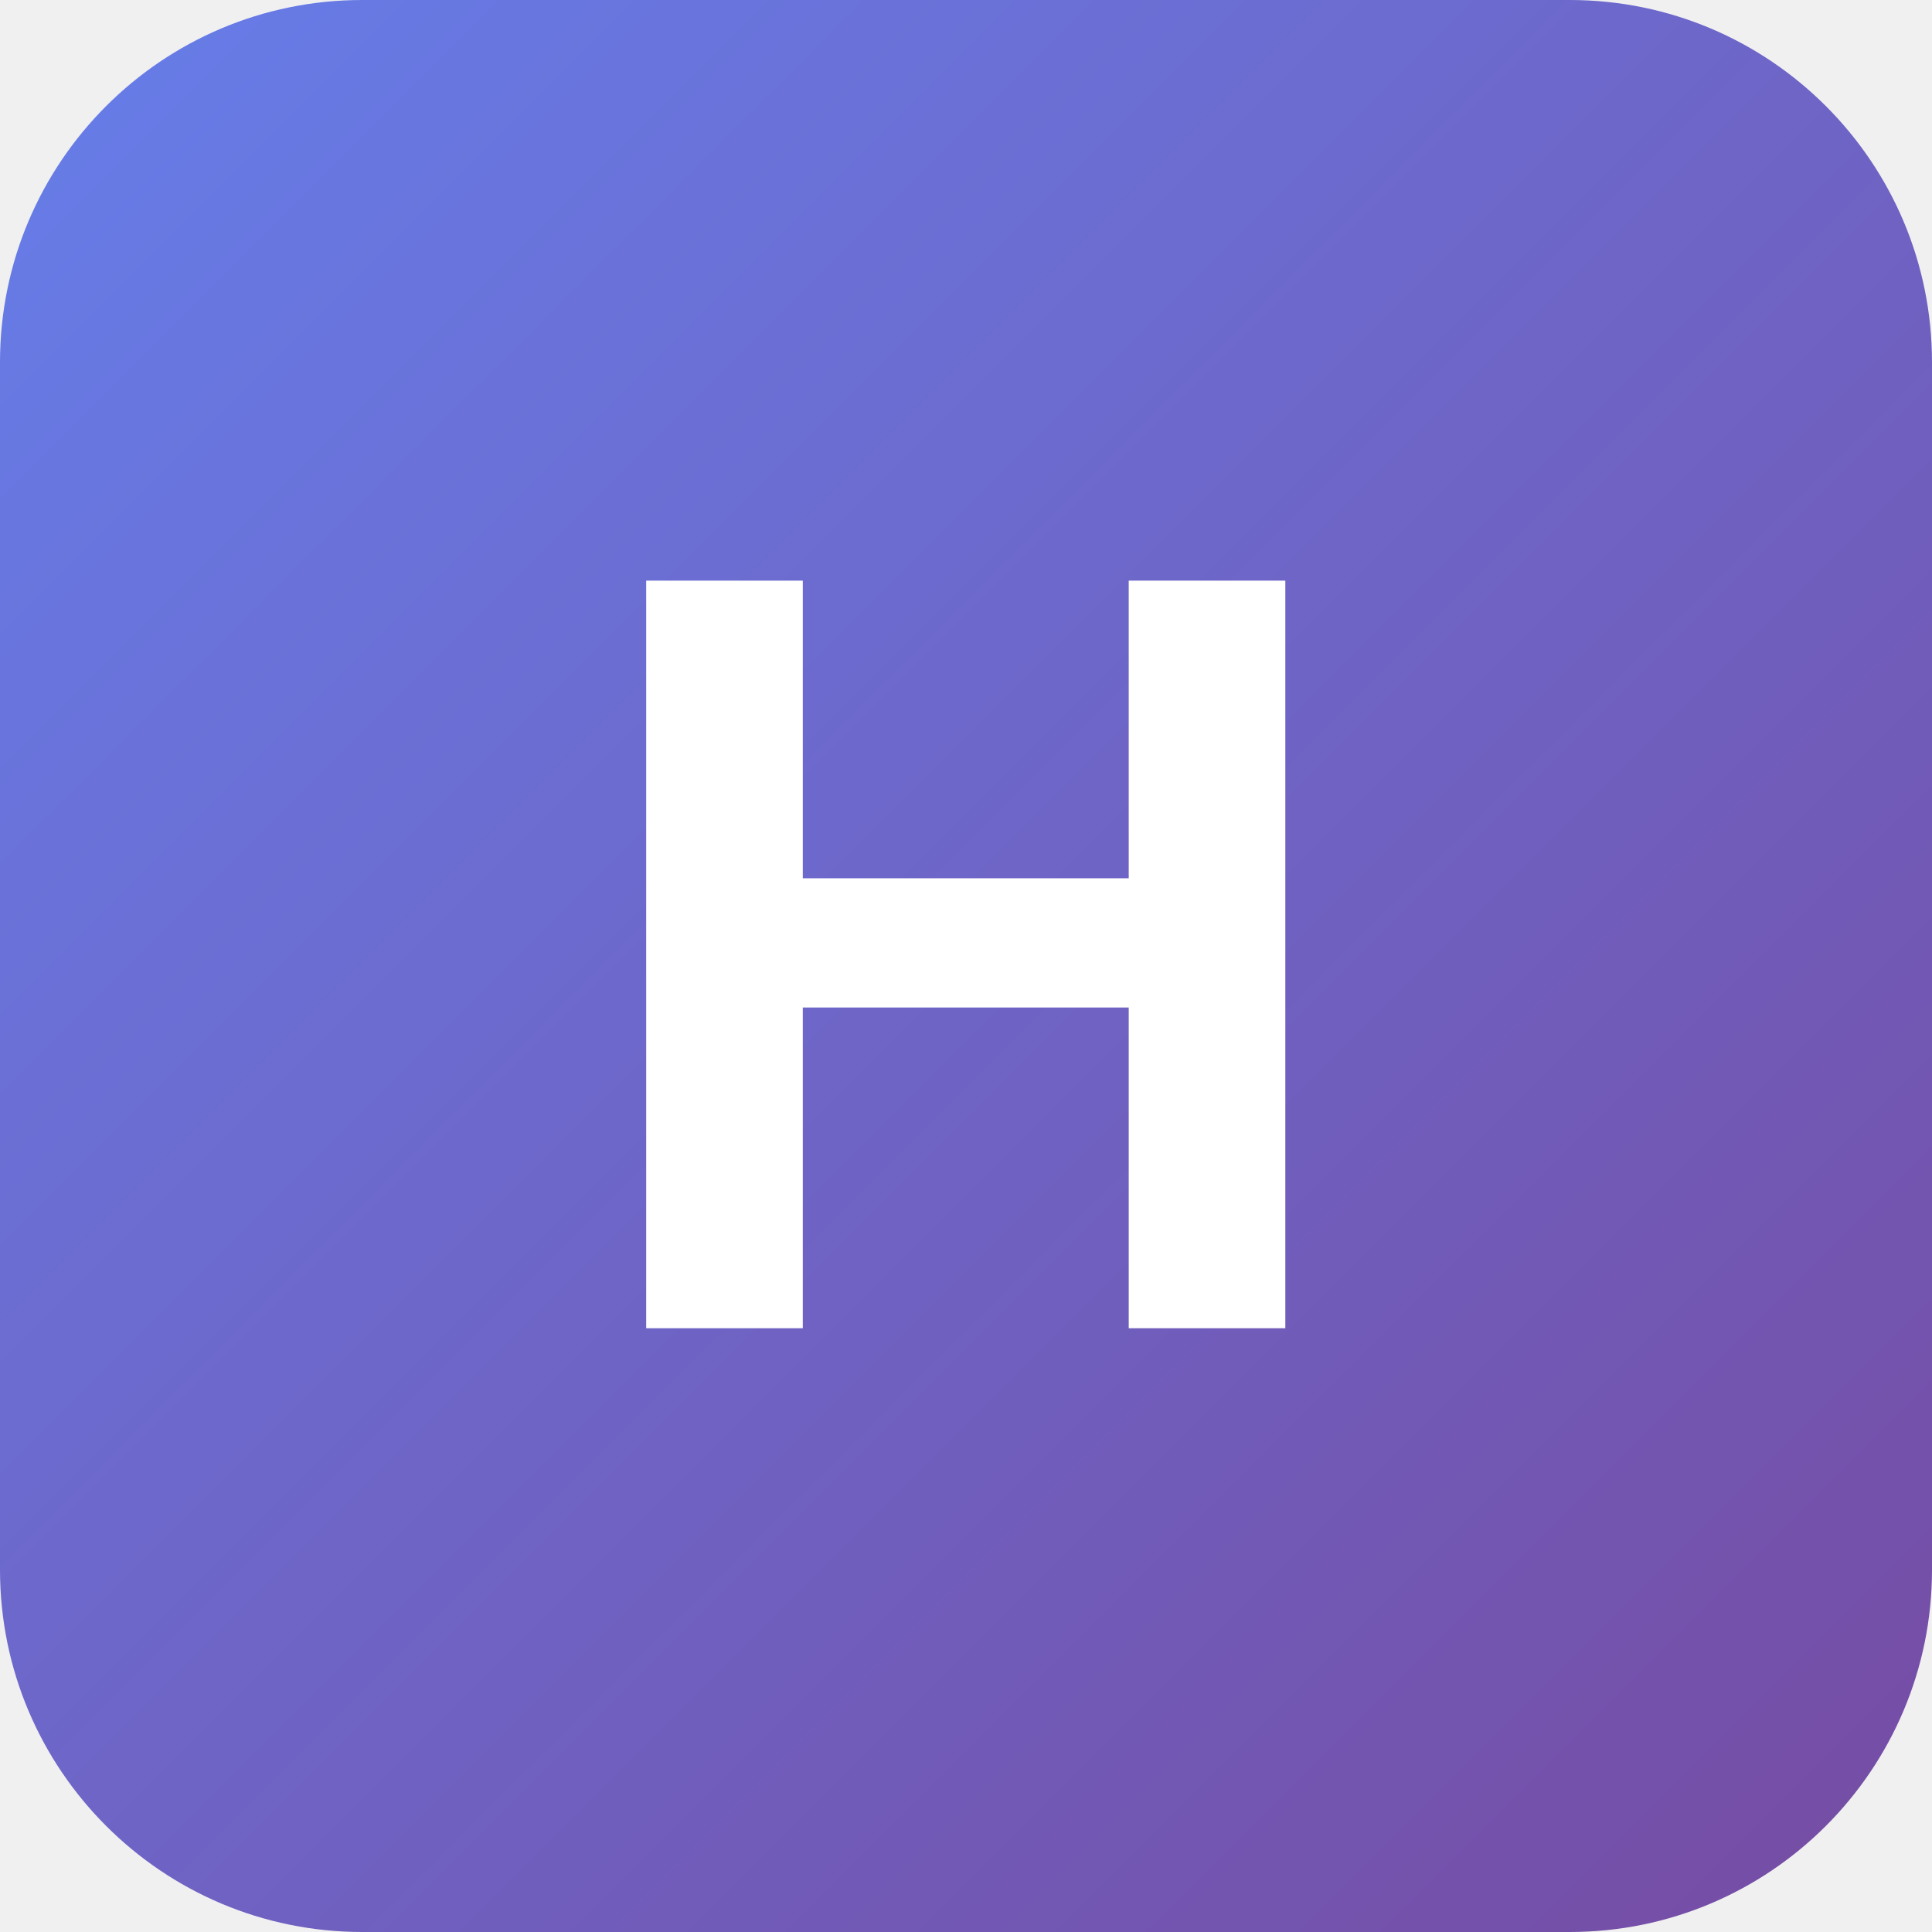
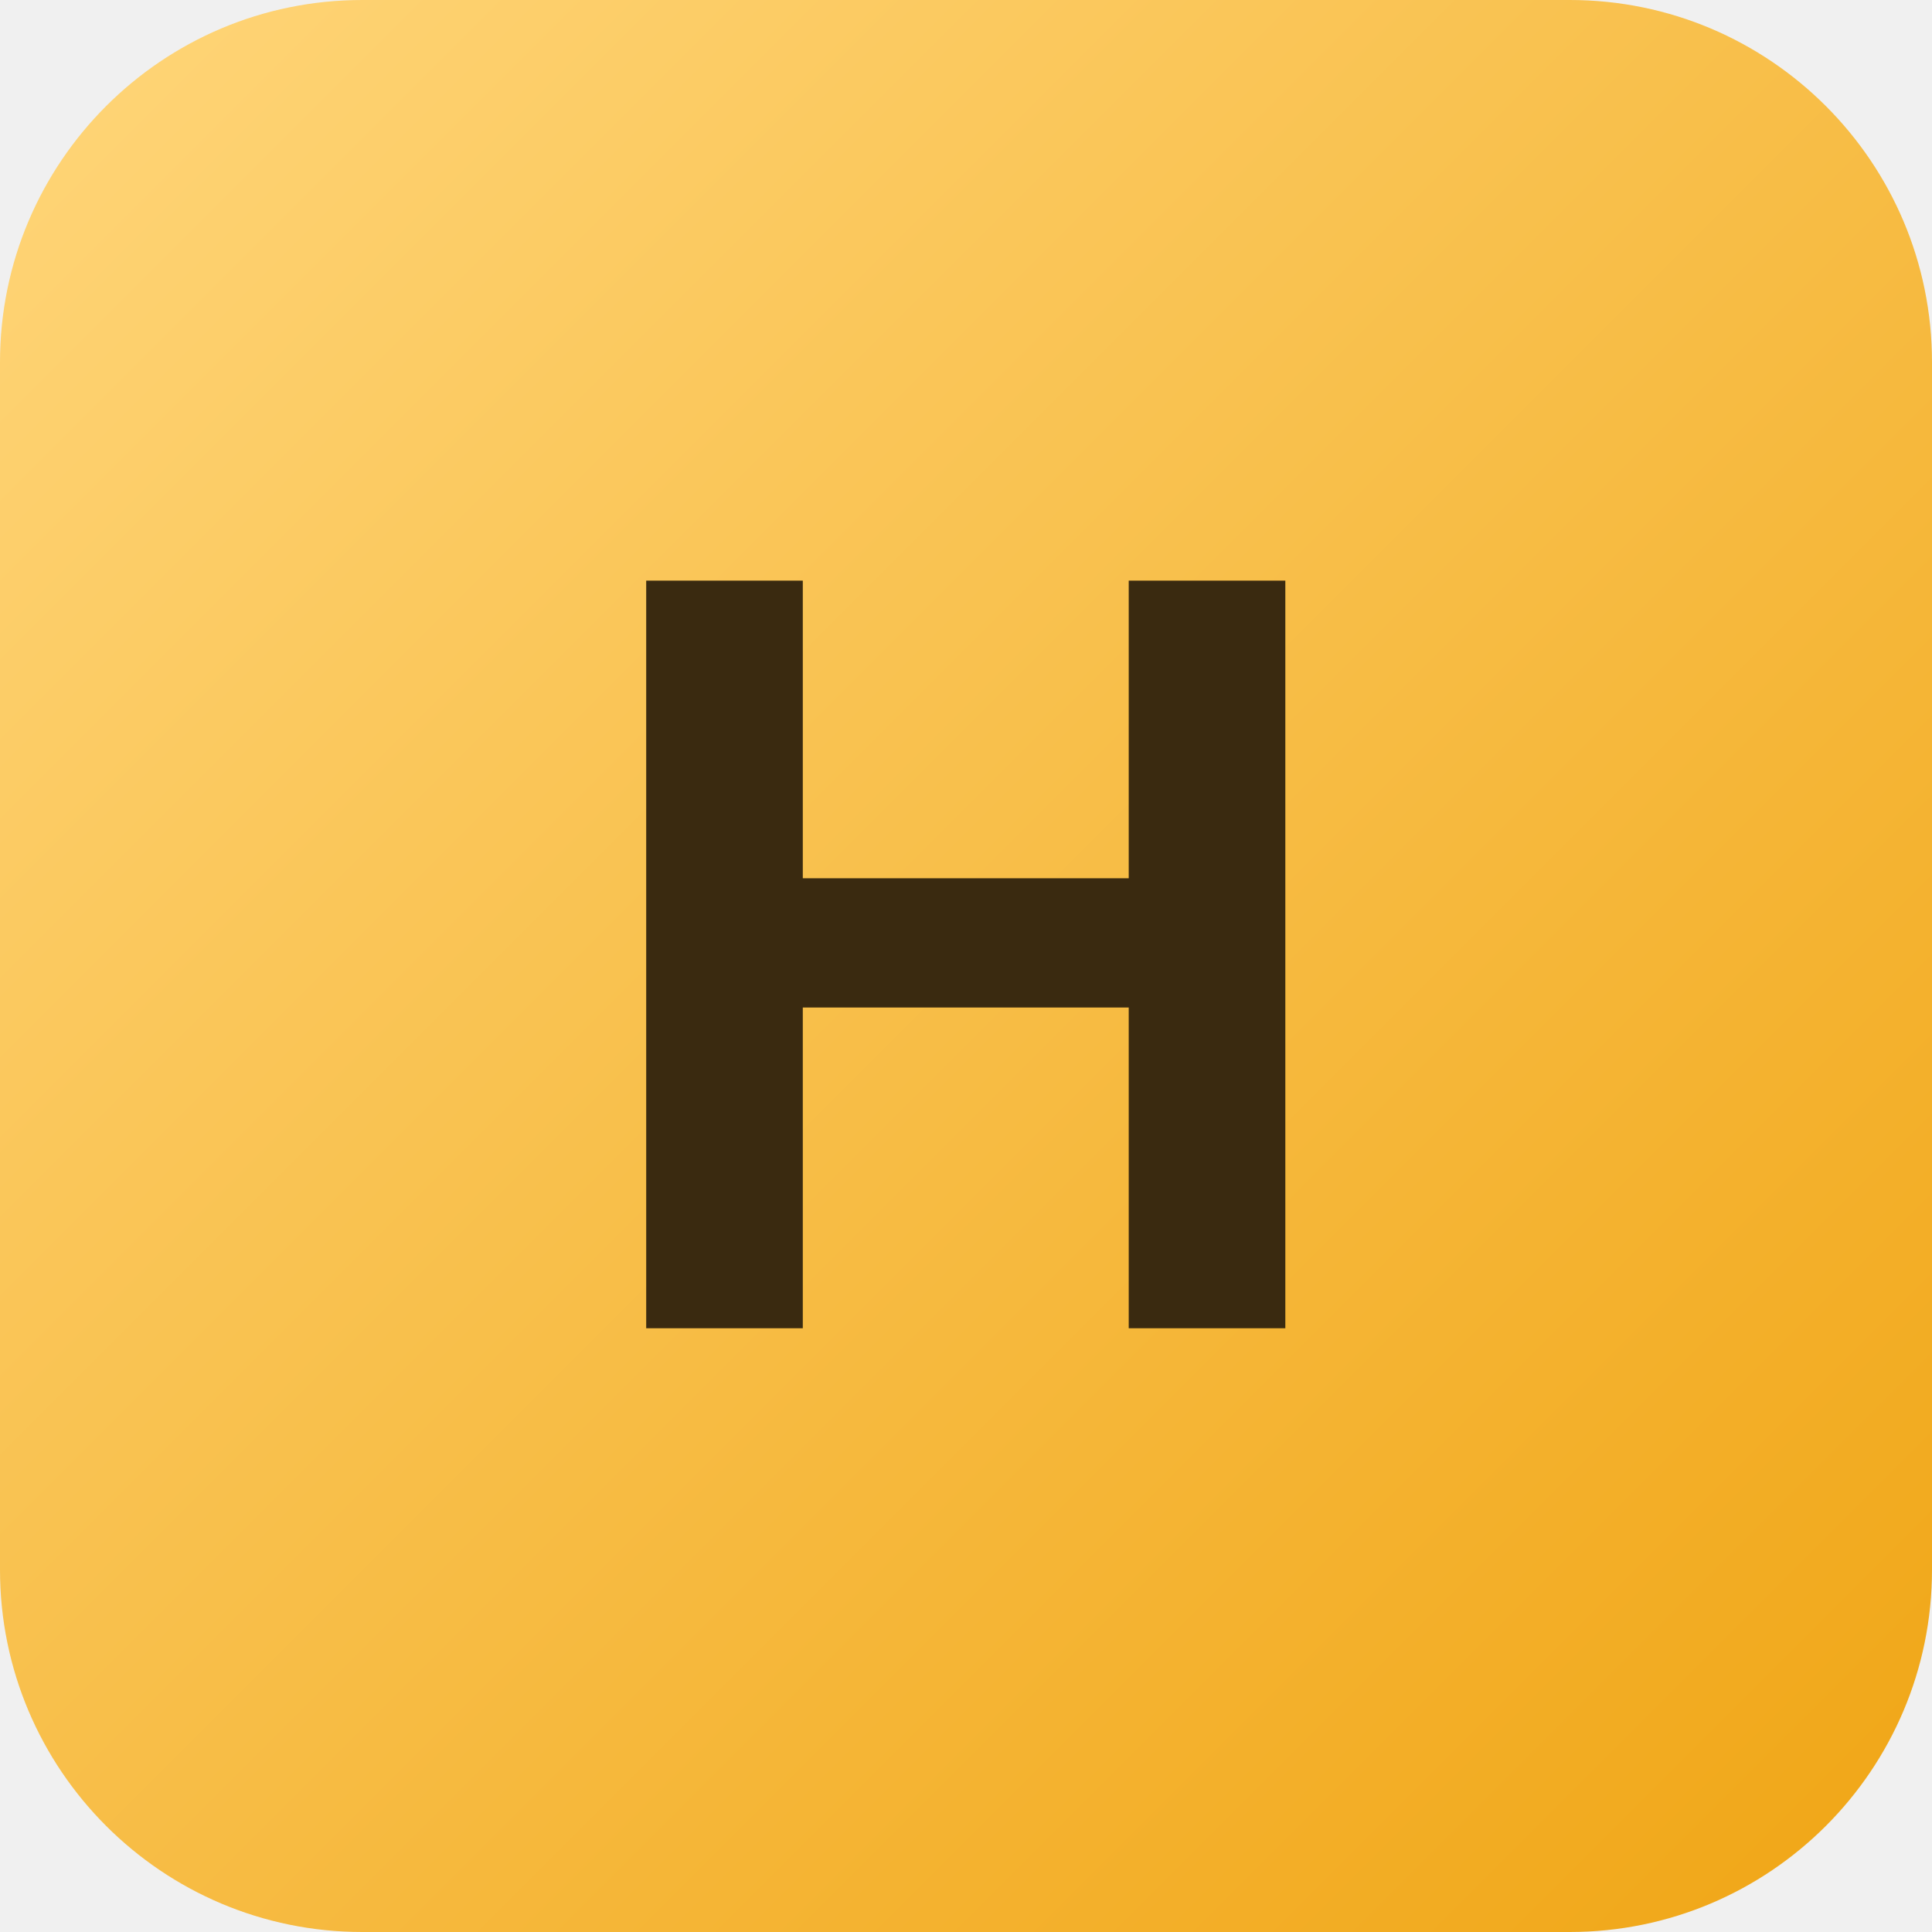
<svg xmlns="http://www.w3.org/2000/svg" viewBox="0 0 64 64">
  <defs>
    <linearGradient id="grad" x1="0%" y1="0%" x2="100%" y2="100%">
-       <stop offset="0%" style="stop-color:#667eea" />
-       <stop offset="100%" style="stop-color:#764ba2" />
+       <stop offset="0%" style="stop-color:#ffd67a" />
+       <stop offset="100%" style="stop-color:#f0a514" />
    </linearGradient>
  </defs>
  <rect width="64" height="64" rx="12" fill="url(#grad)" />
-   <text x="32" y="44" text-anchor="middle" font-size="36" font-family="Arial, sans-serif" font-weight="bold" fill="white">H</text>
+   <text x="32" y="44" text-anchor="middle" font-size="36" font-family="Arial, sans-serif" font-weight="bold" fill="#3a2a10">H</text>
</svg>
